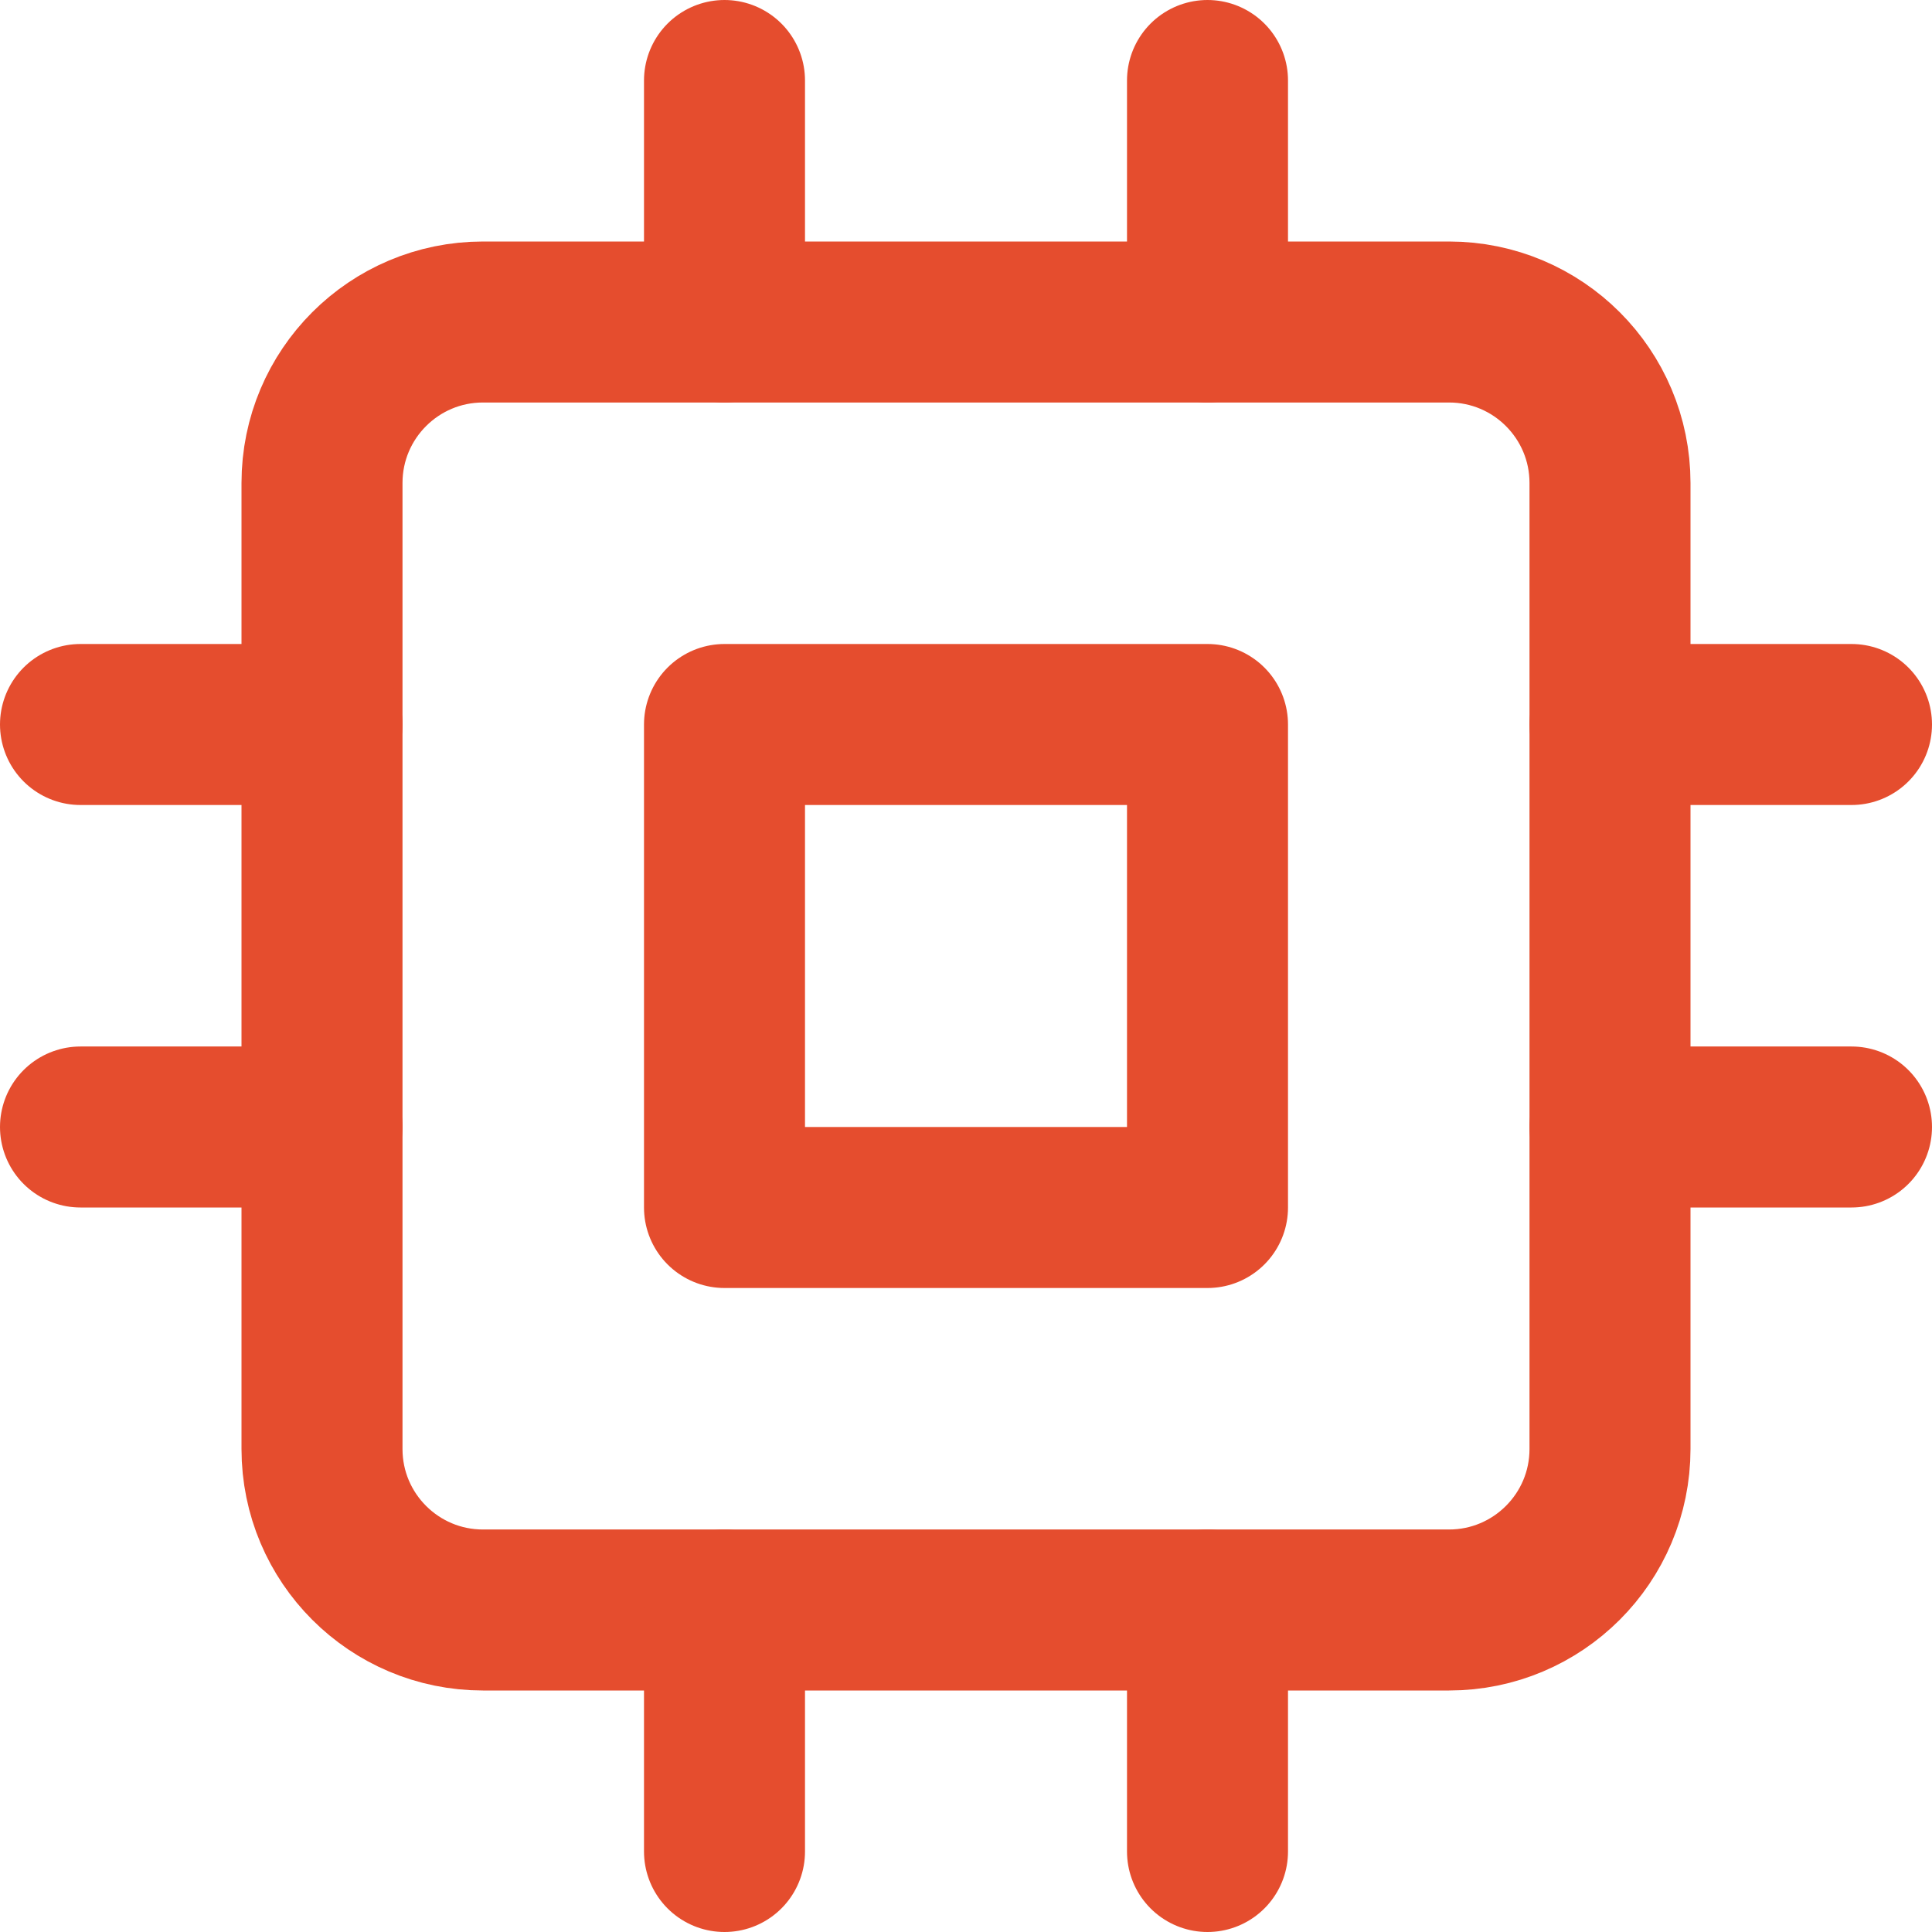
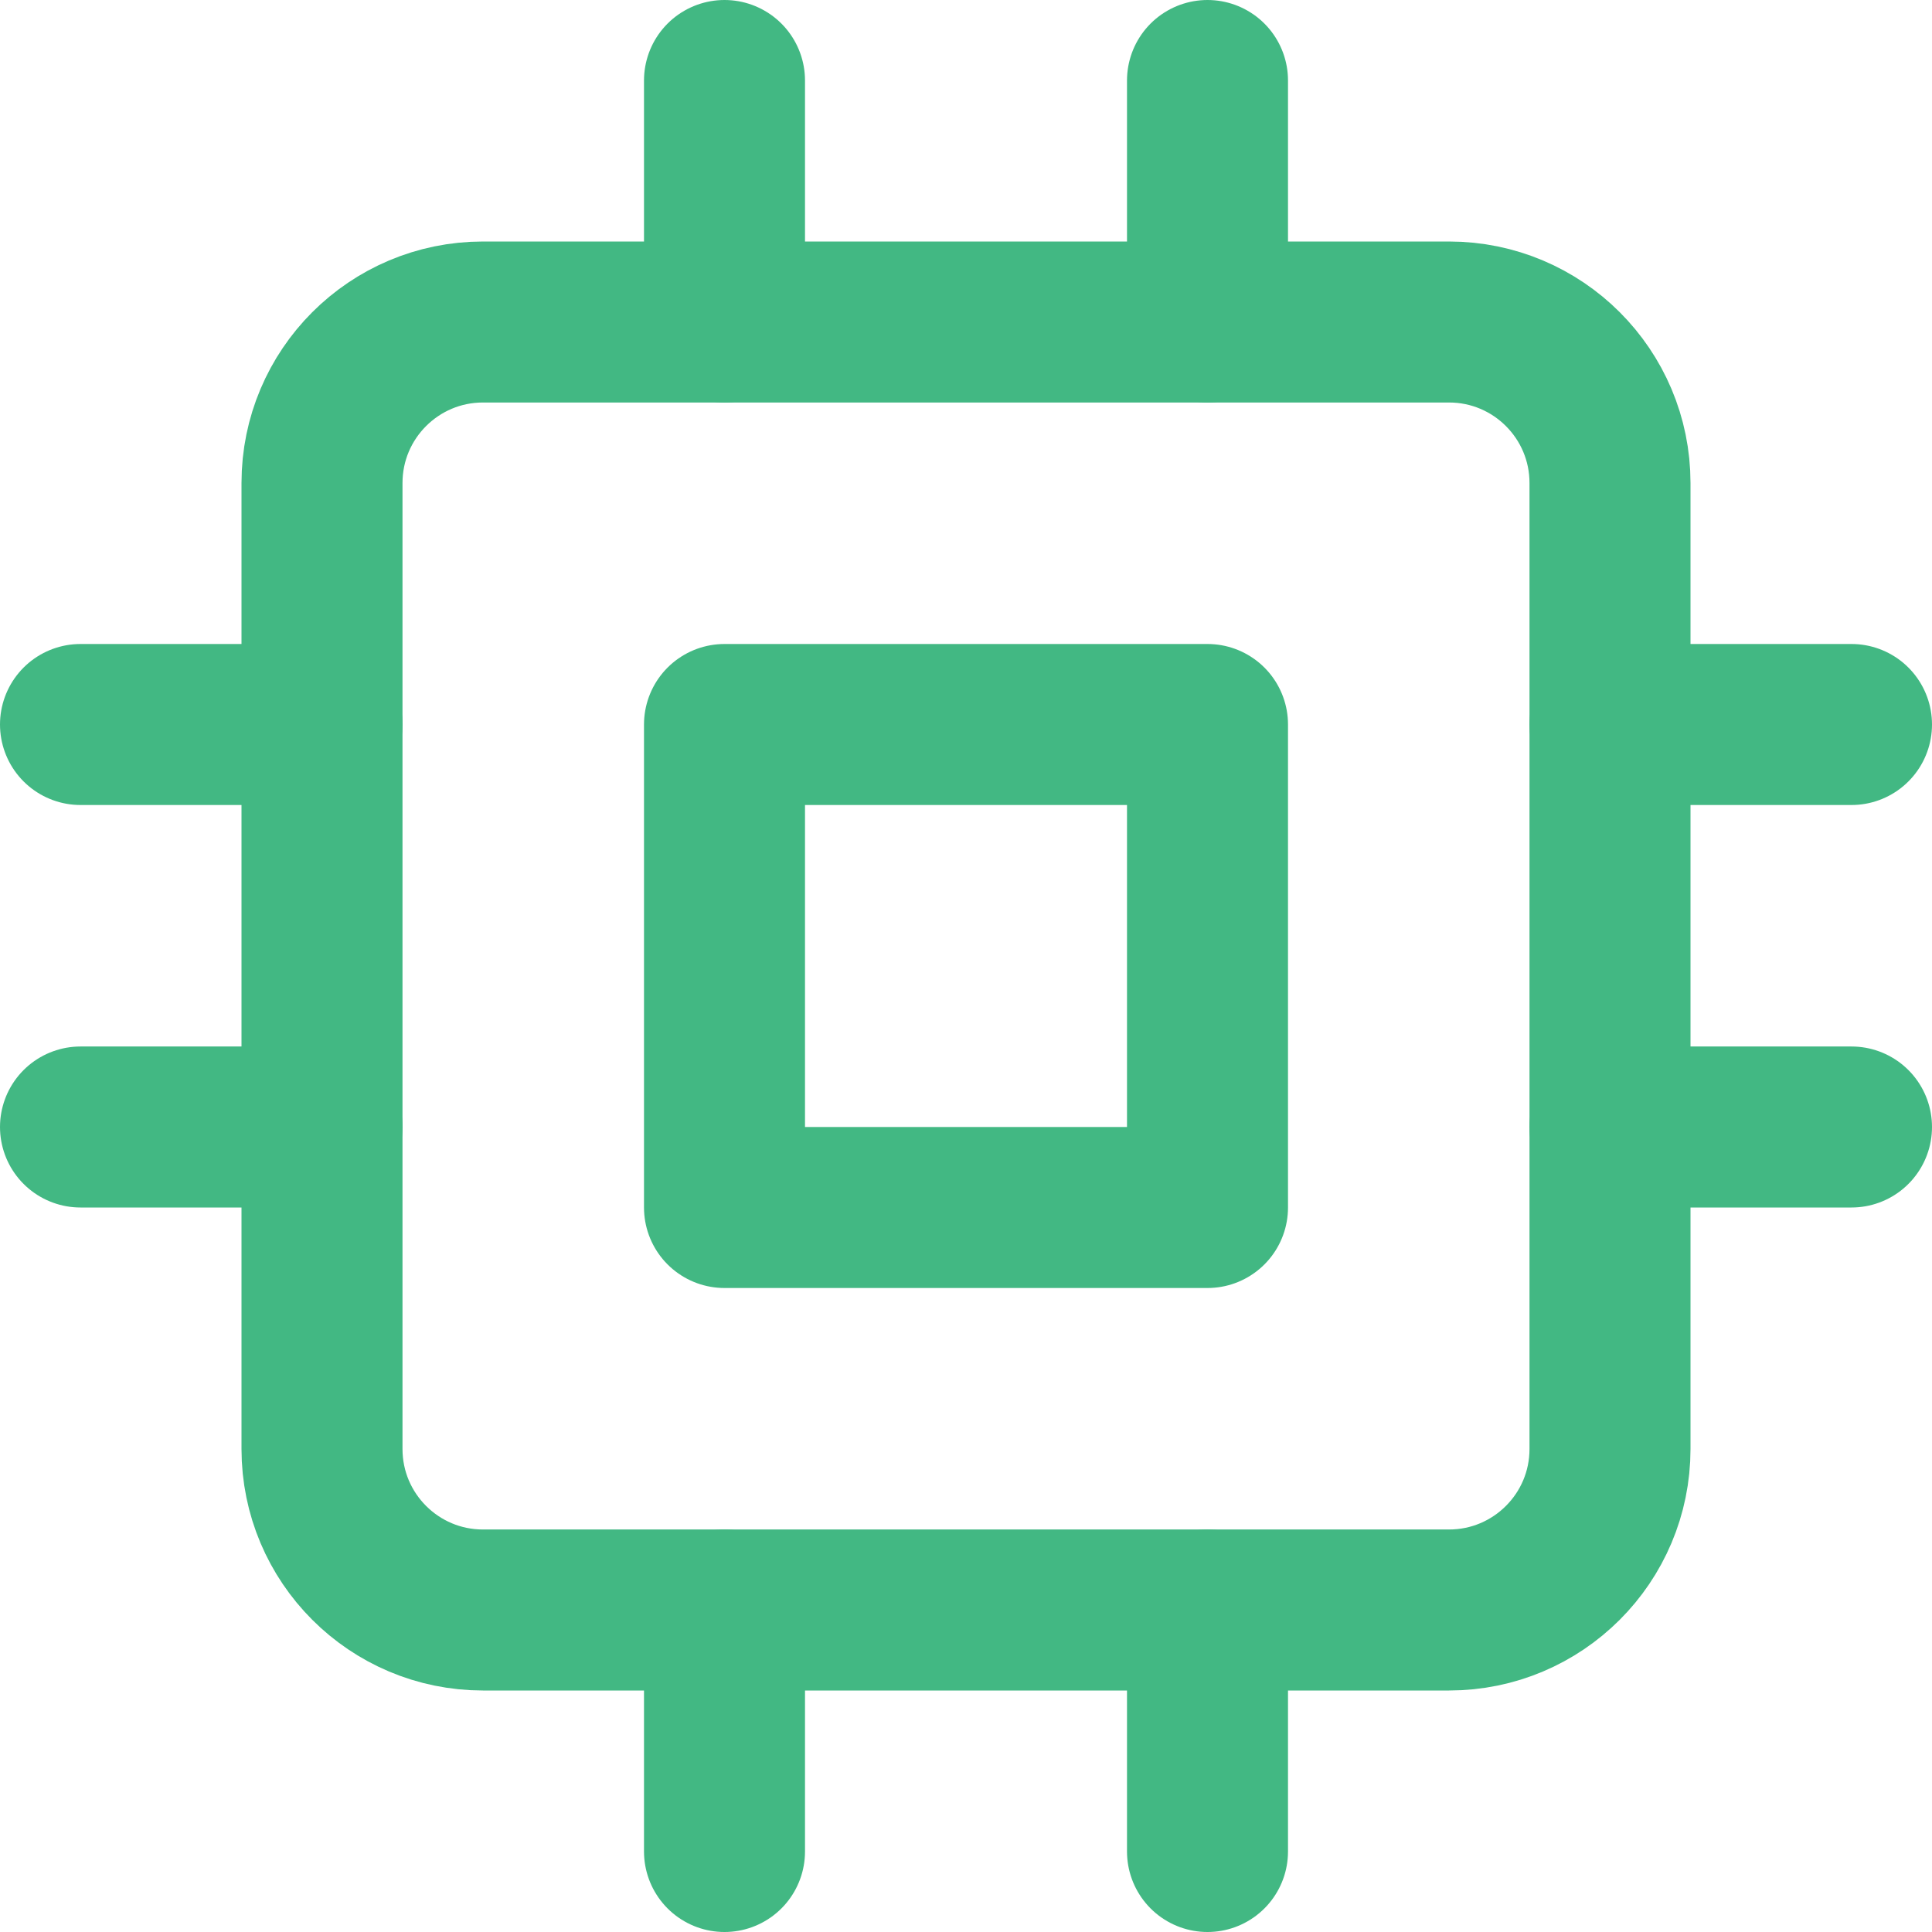
- <svg xmlns="http://www.w3.org/2000/svg" width="48px" height="48px" viewBox="0 0 24 24" fill="none" stroke="#e54d2e" stroke-width="2" stroke-linecap="round" stroke-linejoin="round">
+ <svg xmlns="http://www.w3.org/2000/svg" width="48px" height="48px" viewBox="0 0 24 24" fill="none" stroke="#42b883" stroke-width="2" stroke-linecap="round" stroke-linejoin="round">
  <rect x="4" y="4" width="16" height="16" rx="2" ry="2" />
  <rect x="9" y="9" width="6" height="6" />
  <line x1="9" y1="1" x2="9" y2="4" />
  <line x1="15" y1="1" x2="15" y2="4" />
  <line x1="9" y1="20" x2="9" y2="23" />
  <line x1="15" y1="20" x2="15" y2="23" />
  <line x1="20" y1="9" x2="23" y2="9" />
  <line x1="20" y1="14" x2="23" y2="14" />
  <line x1="1" y1="9" x2="4" y2="9" />
  <line x1="1" y1="14" x2="4" y2="14" />
</svg>
